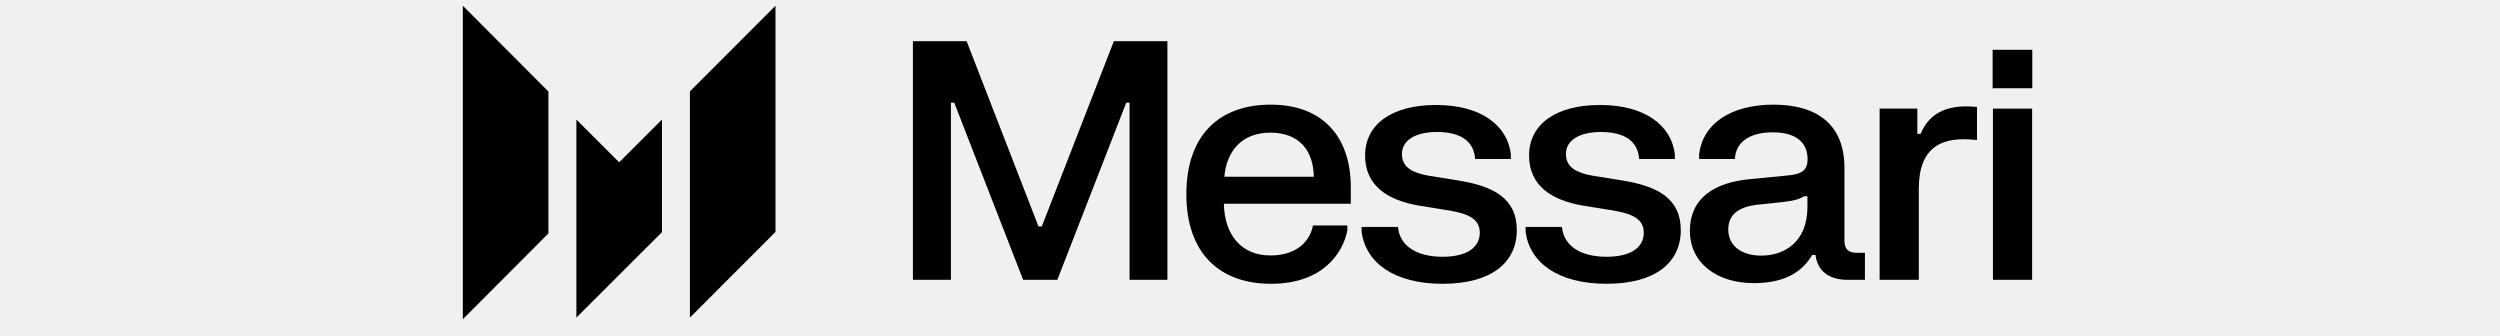
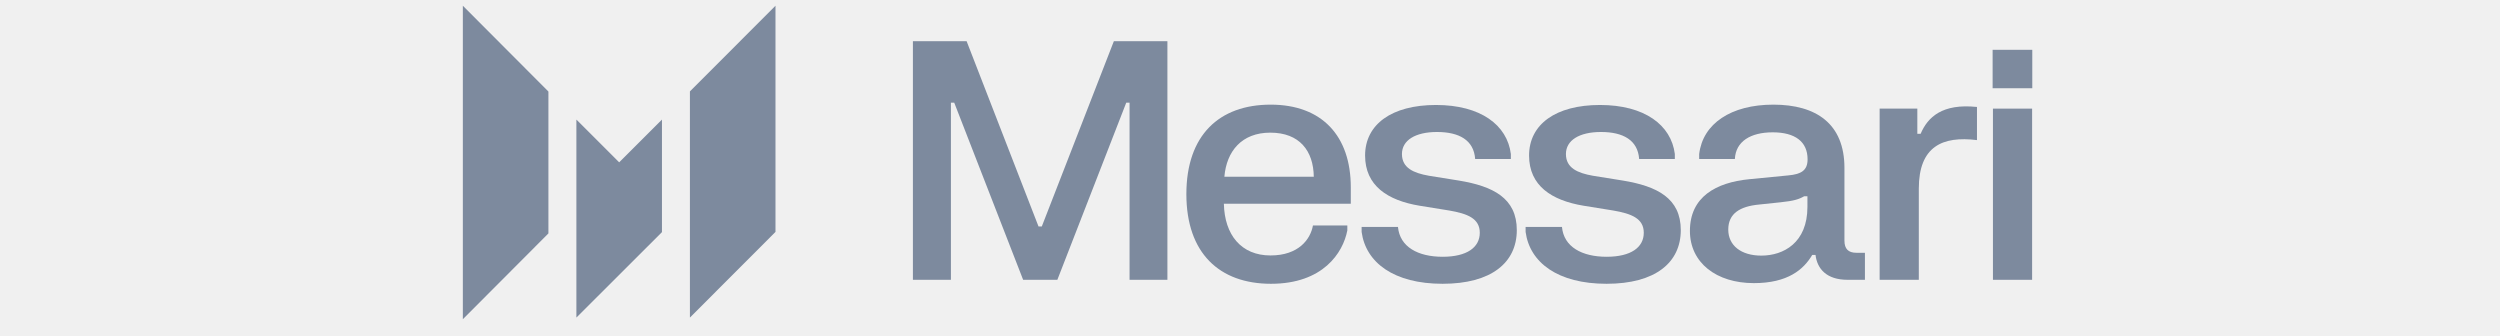
<svg xmlns="http://www.w3.org/2000/svg" width="216" height="29" viewBox="0 0 216 29" fill="none">
  <g clip-path="url(#clip0_3814_6670)">
-     <path d="M78.875 24.175H82.159V8.869H82.445L88.399 24.175H91.355L97.309 8.869H97.594V24.175H100.864V3.558H96.238L90.012 19.565H89.727L83.515 3.558H78.875V24.175Z" fill="black" />
-     <path d="M102.502 16.773C102.502 21.87 105.357 24.519 109.812 24.519C114.31 24.519 116.038 21.841 116.409 19.909V19.479H113.439C113.225 20.668 112.211 22.071 109.77 22.071C107.242 22.071 105.8 20.295 105.743 17.604H116.709V16.186C116.709 11.733 114.21 9.041 109.784 9.041C105.343 9.041 102.502 11.676 102.502 16.773ZM105.786 15.27C105.972 13.079 107.271 11.461 109.755 11.461C112.283 11.461 113.482 13.036 113.511 15.27H105.786Z" fill="black" />
-     <path d="M117.944 13.437C117.944 16.043 119.886 17.317 122.656 17.775L125.226 18.19C126.797 18.462 127.853 18.878 127.853 20.109C127.853 21.369 126.754 22.185 124.641 22.185C122.527 22.185 120.943 21.34 120.785 19.608H117.644V20.037C118.001 22.686 120.429 24.519 124.641 24.519C128.839 24.519 131.052 22.7 131.052 19.88C131.052 17.116 128.996 16.085 126.04 15.599L123.456 15.184C122.156 14.954 121.128 14.525 121.128 13.308C121.128 12.12 122.285 11.404 124.155 11.404C126.069 11.404 127.339 12.105 127.454 13.737H130.538V13.308C130.224 10.802 127.925 9.07 124.07 9.07C120.243 9.07 117.944 10.745 117.944 13.437Z" fill="black" />
-     <path d="M132.112 13.437C132.112 16.043 134.054 17.317 136.824 17.775L139.395 18.19C140.965 18.462 142.022 18.878 142.022 20.109C142.022 21.369 140.922 22.185 138.809 22.185C136.696 22.185 135.111 21.34 134.954 19.608H131.812V20.037C132.169 22.686 134.597 24.519 138.809 24.519C143.007 24.519 145.22 22.7 145.22 19.88C145.22 17.116 143.164 16.085 140.209 15.599L137.624 15.184C136.324 14.954 135.296 14.525 135.296 13.308C135.296 12.12 136.453 11.404 138.324 11.404C140.237 11.404 141.507 12.105 141.622 13.737H144.706V13.308C144.392 10.802 142.093 9.07 138.238 9.07C134.411 9.07 132.112 10.745 132.112 13.437Z" fill="black" />
-     <path d="M149.893 13.738C149.964 12.22 151.249 11.433 153.163 11.433C155.09 11.433 156.175 12.234 156.175 13.766C156.175 14.74 155.605 15.055 154.505 15.155L151.121 15.485C148.265 15.771 146.009 17.002 146.009 19.951C146.009 22.701 148.294 24.462 151.535 24.462C154.463 24.462 155.833 23.288 156.575 22.028H156.861C157.004 23.216 157.803 24.175 159.631 24.175H161.13V21.841H160.402C159.688 21.841 159.36 21.498 159.36 20.796V14.511C159.36 10.688 156.918 9.041 153.22 9.041C149.55 9.041 147.123 10.688 146.809 13.308V13.738H149.893ZM149.322 19.837C149.322 18.434 150.35 17.832 151.964 17.675L153.863 17.475C154.976 17.36 155.433 17.217 155.876 16.959H156.162V17.875C156.162 20.982 154.091 22.085 152.177 22.085C150.435 22.085 149.322 21.212 149.322 19.837Z" fill="black" />
-     <path d="M162.401 24.175H165.785V16.3C165.785 12.649 167.826 11.733 170.811 12.105V9.241C167.813 8.926 166.556 10.115 165.942 11.561H165.657V9.385H162.401V24.175Z" fill="black" />
-     <path d="M172.162 7.624H175.589V4.303H172.162V7.624ZM172.19 24.175H175.575V9.385H172.19V24.175Z" fill="black" />
-     <path d="M39.99 0.496V27.581L47.383 20.167V7.91L39.99 0.496Z" fill="black" />
-     <path d="M53.496 14.024L49.8 10.332V27.439L57.193 20.056V10.332L53.496 14.024Z" fill="black" />
-     <path d="M59.609 7.898V27.439L67.002 20.037V0.496L59.609 7.898Z" fill="black" />
+     <path d="M78.875 24.175H82.159V8.869H82.445L88.399 24.175H91.355L97.309 8.869H97.594V24.175H100.864V3.558H96.238L90.012 19.565H89.727L83.515 3.558H78.875V24.175Z" fill="#7D8A9E" />
+     <path d="M102.502 16.773C102.502 21.87 105.357 24.519 109.812 24.519C114.31 24.519 116.038 21.841 116.409 19.909V19.479H113.439C113.225 20.668 112.211 22.071 109.77 22.071C107.242 22.071 105.8 20.295 105.743 17.604H116.709V16.186C116.709 11.733 114.21 9.041 109.784 9.041C105.343 9.041 102.502 11.676 102.502 16.773ZM105.786 15.27C105.972 13.079 107.271 11.461 109.755 11.461C112.283 11.461 113.482 13.036 113.511 15.27H105.786Z" fill="#7D8A9E" />
+     <path d="M117.944 13.437C117.944 16.043 119.886 17.317 122.656 17.775L125.226 18.19C126.797 18.462 127.853 18.878 127.853 20.109C127.853 21.369 126.754 22.185 124.641 22.185C122.527 22.185 120.943 21.34 120.785 19.608H117.644V20.037C118.001 22.686 120.429 24.519 124.641 24.519C128.839 24.519 131.052 22.7 131.052 19.88C131.052 17.116 128.996 16.085 126.04 15.599L123.456 15.184C122.156 14.954 121.128 14.525 121.128 13.308C121.128 12.12 122.285 11.404 124.155 11.404C126.069 11.404 127.339 12.105 127.454 13.737H130.538V13.308C130.224 10.802 127.925 9.07 124.07 9.07C120.243 9.07 117.944 10.745 117.944 13.437Z" fill="#7D8A9E" />
+     <path d="M132.112 13.437C132.112 16.043 134.054 17.317 136.824 17.775L139.395 18.19C140.965 18.462 142.022 18.878 142.022 20.109C142.022 21.369 140.922 22.185 138.809 22.185C136.696 22.185 135.111 21.34 134.954 19.608H131.812V20.037C132.169 22.686 134.597 24.519 138.809 24.519C143.007 24.519 145.22 22.7 145.22 19.88C145.22 17.116 143.164 16.085 140.209 15.599L137.624 15.184C136.324 14.954 135.296 14.525 135.296 13.308C135.296 12.12 136.453 11.404 138.324 11.404C140.237 11.404 141.507 12.105 141.622 13.737H144.706V13.308C144.392 10.802 142.093 9.07 138.238 9.07C134.411 9.07 132.112 10.745 132.112 13.437Z" fill="#7D8A9E" />
+     <path d="M149.893 13.738C149.964 12.22 151.249 11.433 153.163 11.433C155.09 11.433 156.175 12.234 156.175 13.766C156.175 14.74 155.605 15.055 154.505 15.155L151.121 15.485C148.265 15.771 146.009 17.002 146.009 19.951C146.009 22.701 148.294 24.462 151.535 24.462C154.463 24.462 155.833 23.288 156.575 22.028H156.861C157.004 23.216 157.803 24.175 159.631 24.175H161.13V21.841H160.402C159.688 21.841 159.36 21.498 159.36 20.796V14.511C159.36 10.688 156.918 9.041 153.22 9.041C149.55 9.041 147.123 10.688 146.809 13.308V13.738H149.893ZM149.322 19.837C149.322 18.434 150.35 17.832 151.964 17.675L153.863 17.475C154.976 17.36 155.433 17.217 155.876 16.959H156.162V17.875C156.162 20.982 154.091 22.085 152.177 22.085C150.435 22.085 149.322 21.212 149.322 19.837Z" fill="#7D8A9E" />
+     <path d="M162.401 24.175H165.785V16.3C165.785 12.649 167.826 11.733 170.811 12.105V9.241C167.813 8.926 166.556 10.115 165.942 11.561H165.657V9.385H162.401V24.175Z" fill="#7D8A9E" />
+     <path d="M172.162 7.624H175.589V4.303H172.162V7.624ZM172.19 24.175H175.575V9.385H172.19V24.175Z" fill="#7D8A9E" />
+     <path d="M39.99 0.496V27.581L47.383 20.167V7.91L39.99 0.496Z" fill="#7D8A9E" />
+     <path d="M53.496 14.024L49.8 10.332V27.439L57.193 20.056V10.332L53.496 14.024Z" fill="#7D8A9E" />
+     <path d="M59.609 7.898V27.439L67.002 20.037V0.496L59.609 7.898Z" fill="#7D8A9E" />
  </g>
  <defs>
    <clipPath id="clip0_3814_6670">
      <rect width="136.138" height="28" fill="white" transform="translate(39.931 0.496094)" />
    </clipPath>
  </defs>
</svg>
